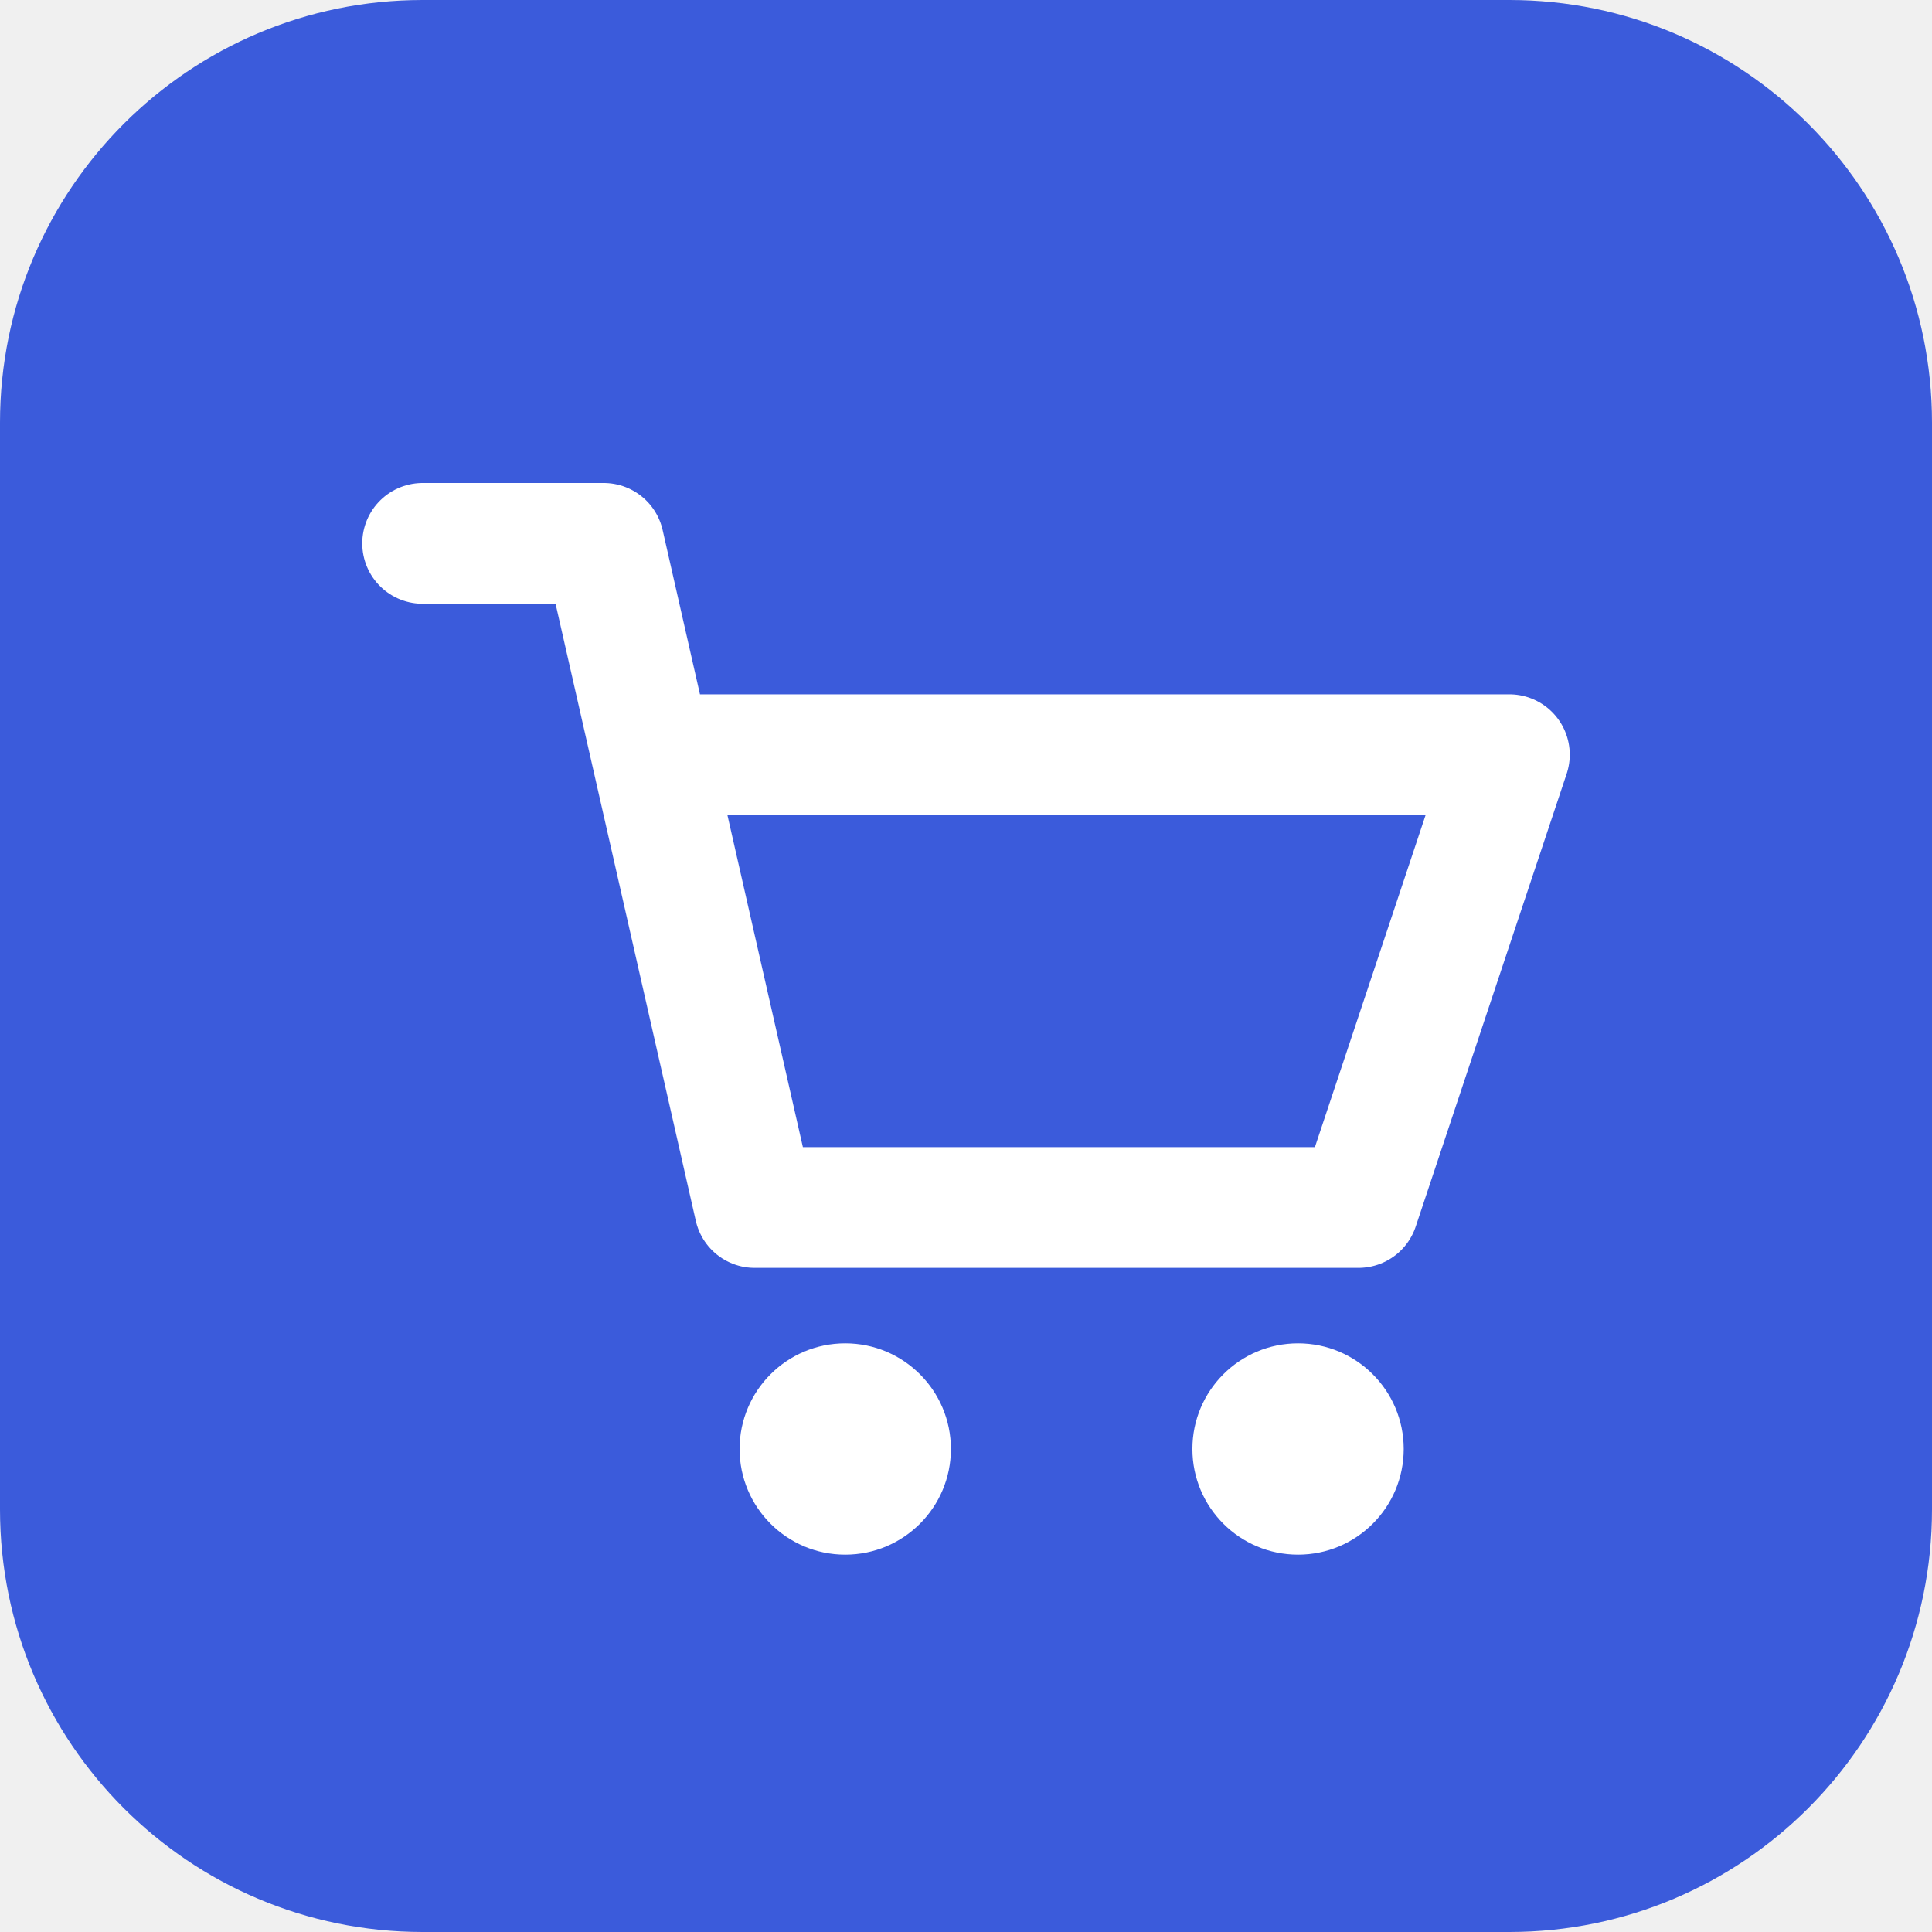
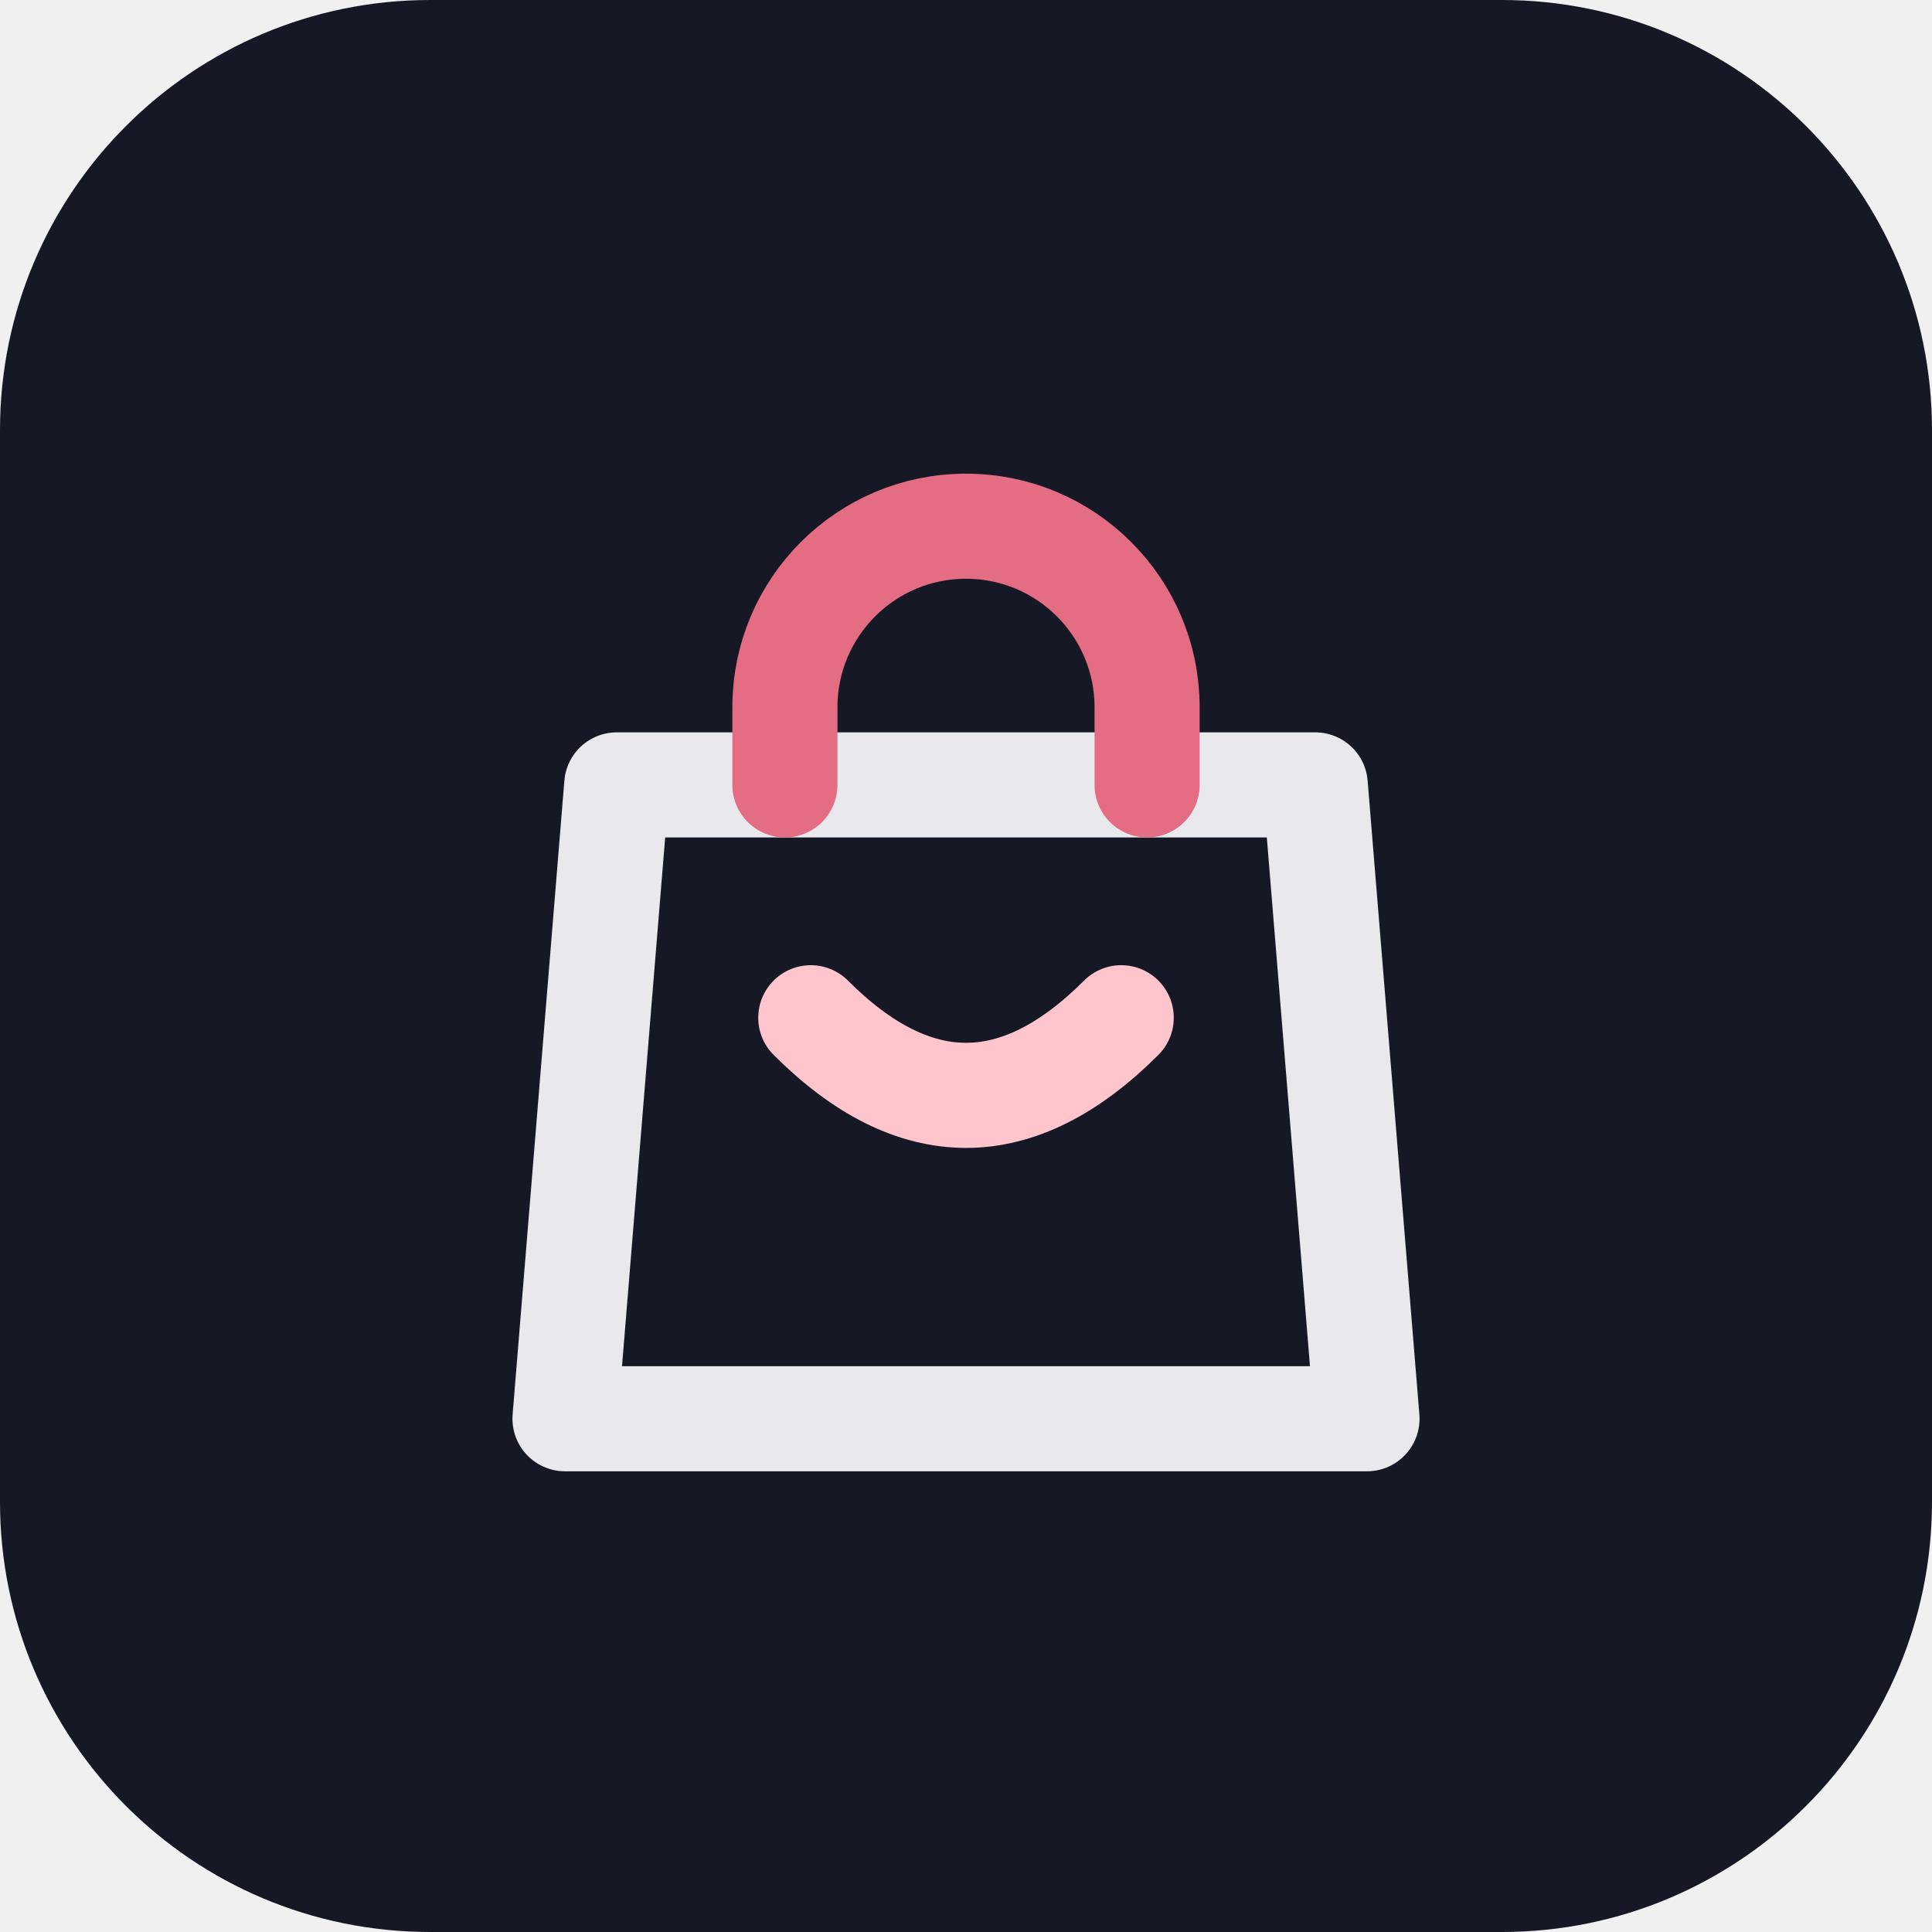
- <svg xmlns="http://www.w3.org/2000/svg" viewBox="0 0 64 64">
-   <rect width="64" height="64" rx="14" fill="#3b5bdb" />
-   <path d="M14 18h6l5 22h20l5-15H23" fill="none" stroke="#fff" stroke-width="4" stroke-linecap="round" stroke-linejoin="round" />
-   <circle cx="28" cy="48" r="3.5" fill="#fff" />
-   <circle cx="43" cy="48" r="3.5" fill="#fff" />
+ <svg xmlns="http://www.w3.org/2000/svg" viewBox="0 0 1024 1024">
+   <rect width="1024" height="1024" rx="228" fill="#161826" />
+   <g transform="translate(512 512) scale(0.857) translate(-512 -512)" fill="none" stroke-width="65" stroke-linecap="round" stroke-linejoin="round">
+     <path d="M296 400H728L760 792H264Z" stroke="#e9e9ed" />
+     <path d="M416 544Q512 640 608 544" stroke="#ffc5cd" />
+     <path d="M400 400V352A112 112 0 0 1 624 352V400" stroke="#e46c83" />
+   </g>
</svg>
